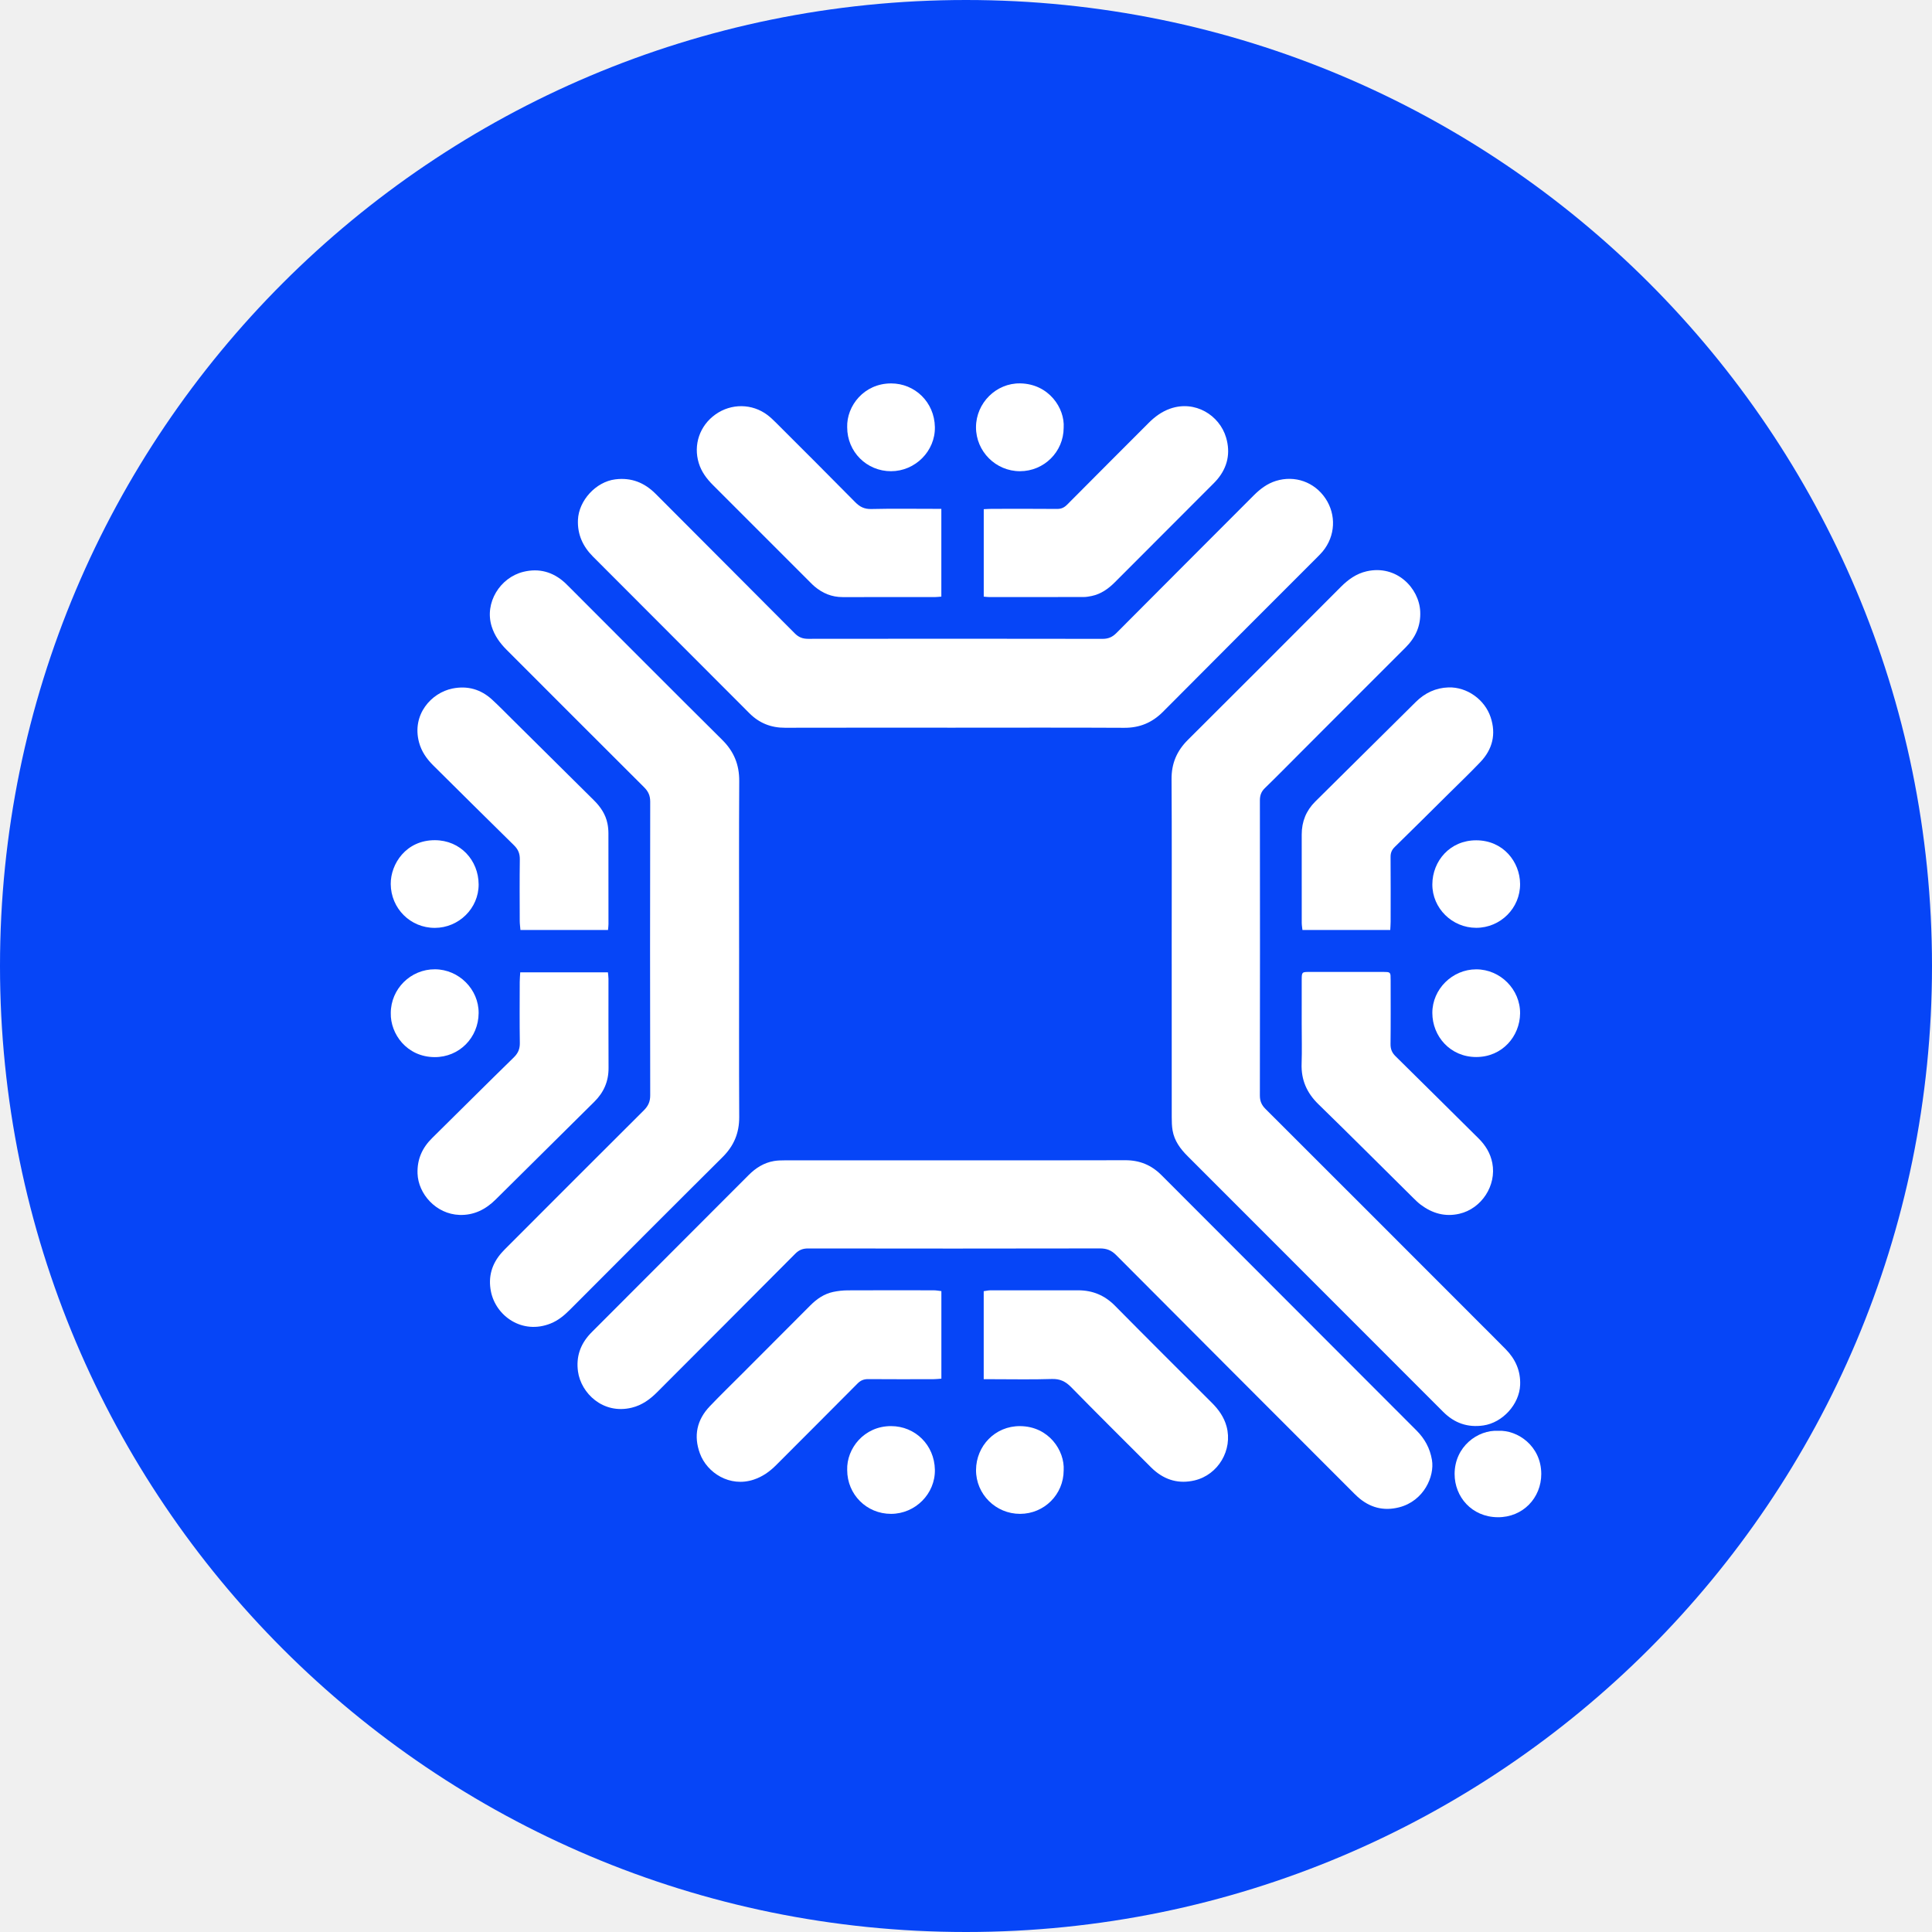
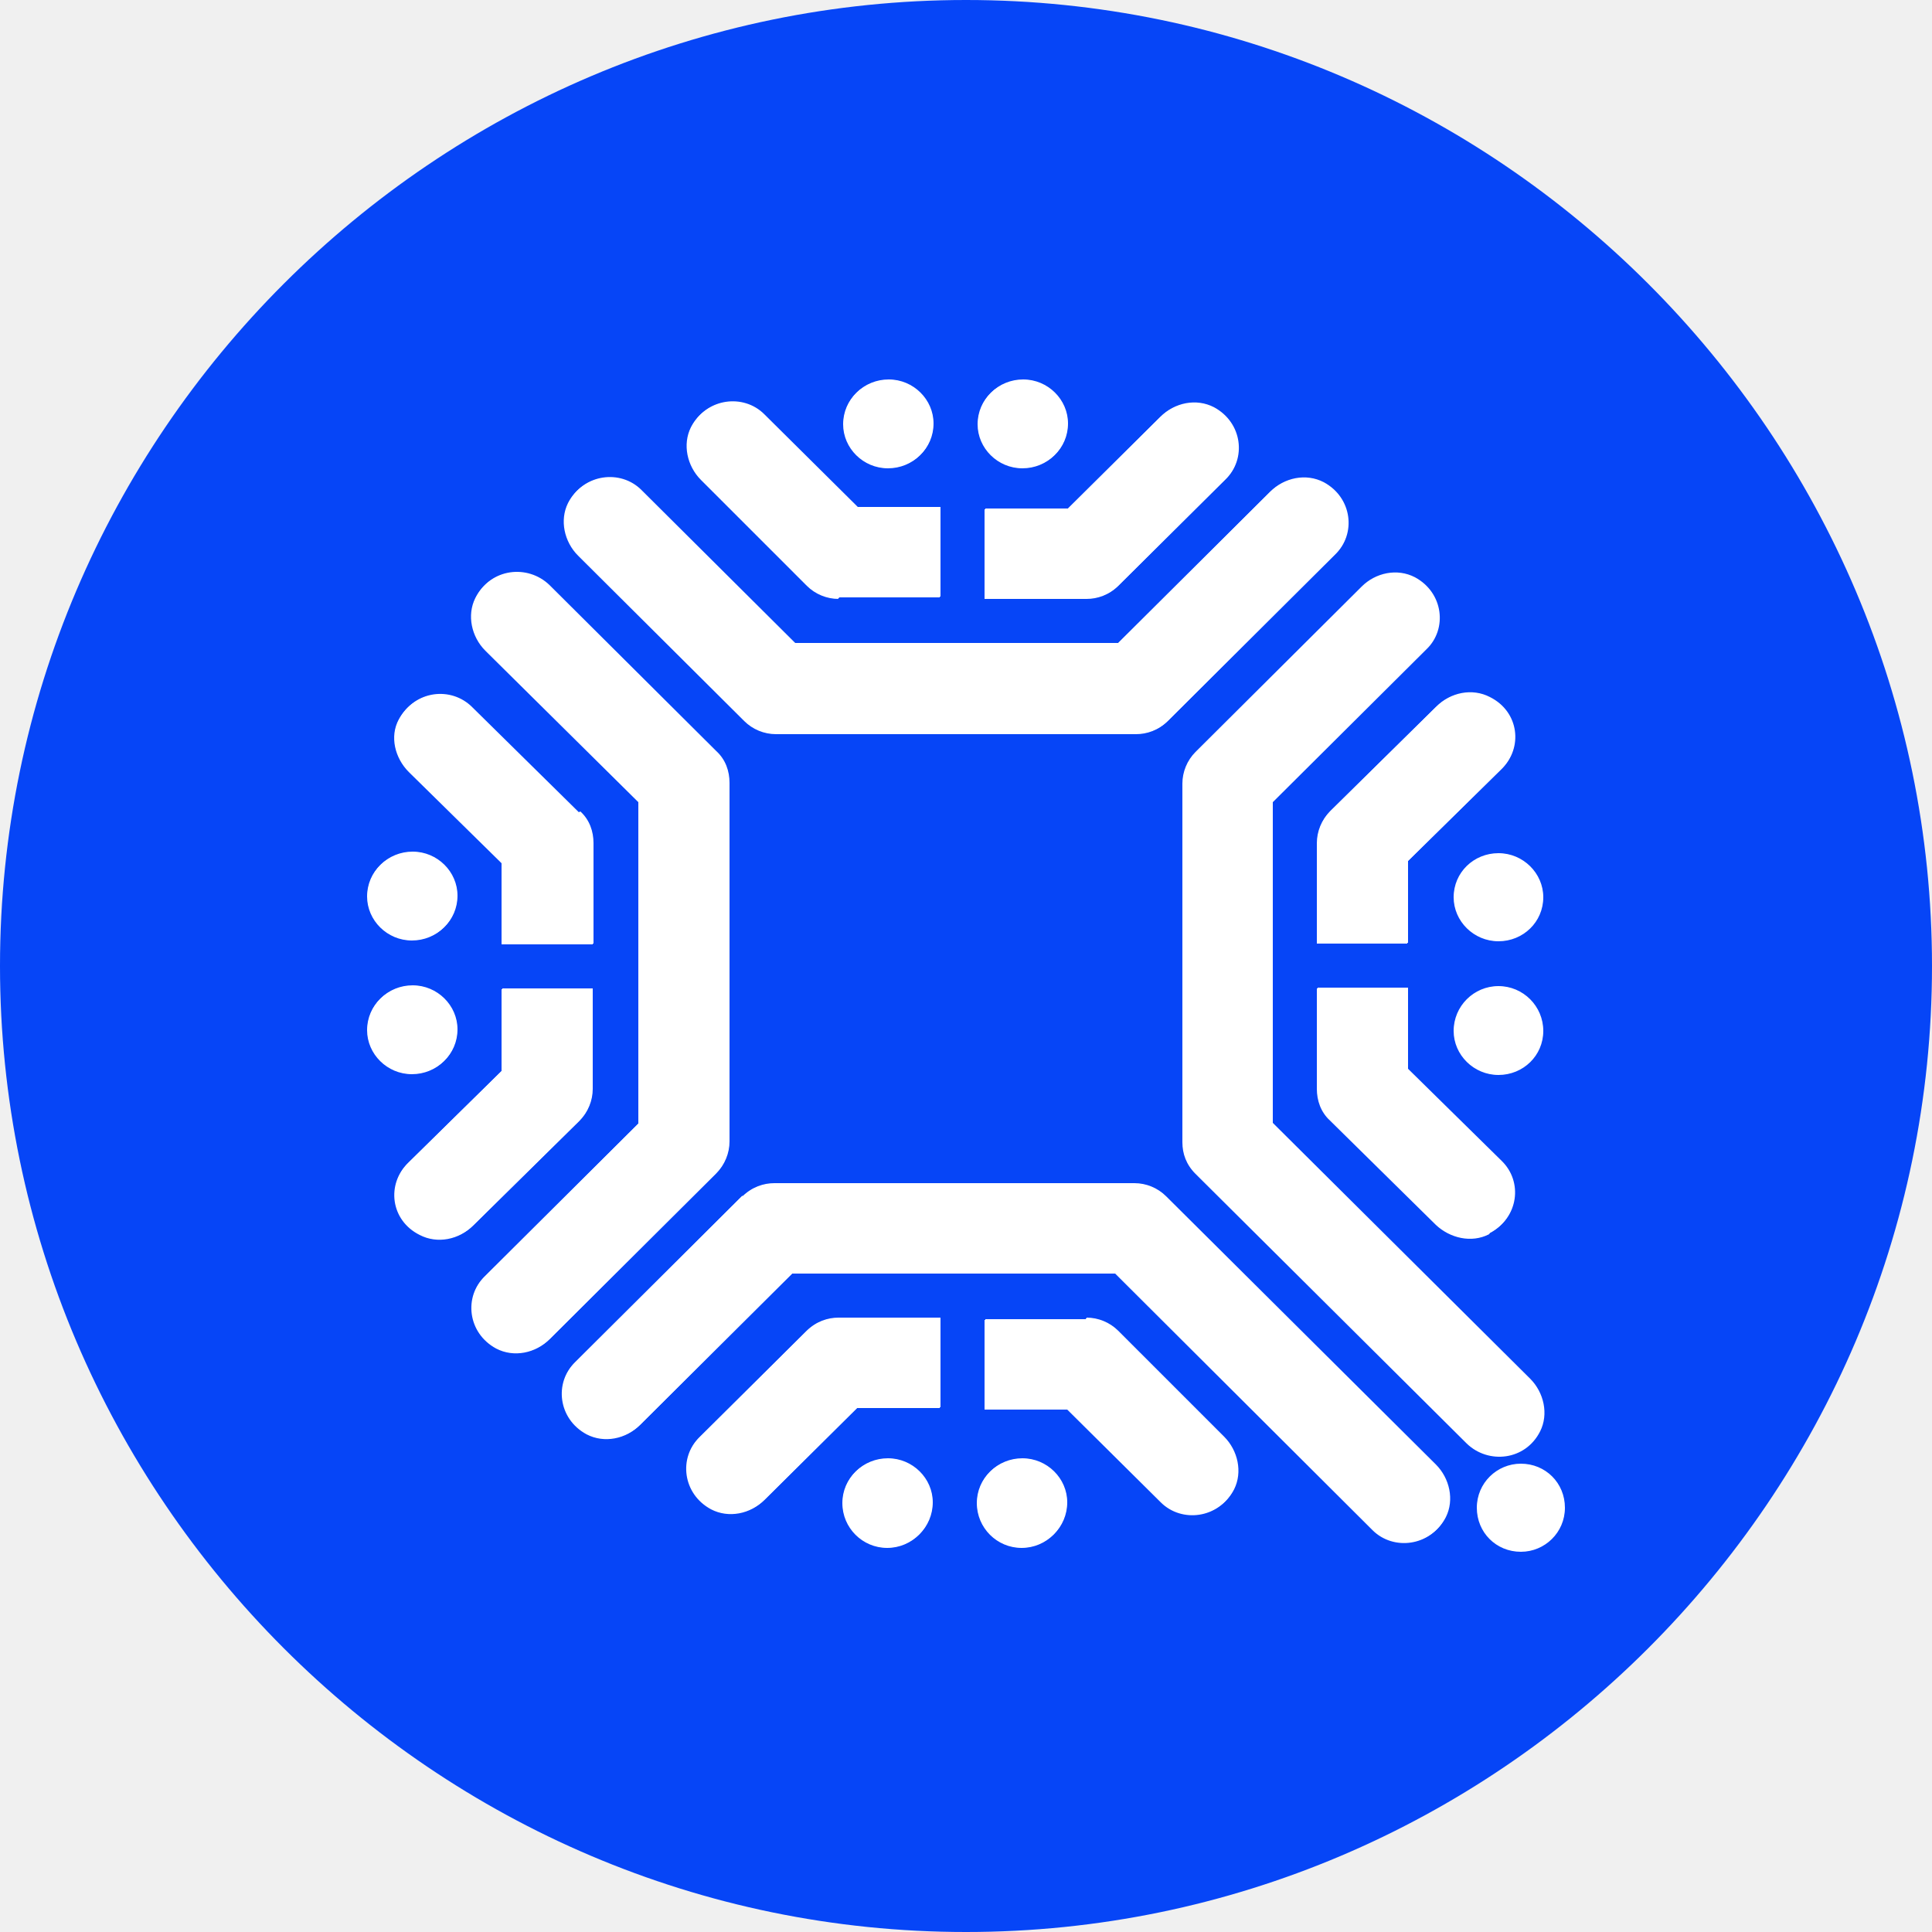
- <svg xmlns="http://www.w3.org/2000/svg" id="CIRCLE_OUTLINE_BLACK" viewBox="0 0 512 512">
-   <circle cx="256" cy="256" r="256" fill="#0645f7" />
-   <path d="M310.512,251.2c0-14.896,.061-29.793-.039-44.689-.028-4.192,1.389-7.515,4.341-10.449,13.539-13.456,27.009-26.981,40.49-40.496,1.956-1.96,4.11-3.535,6.865-4.164,7.933-1.811,13.901,4.453,14.202,10.623,.186,3.818-1.23,6.924-3.9,9.586-9.266,9.238-18.503,18.505-27.751,27.761-3.163,3.166-6.293,6.364-9.507,9.477-.978,.947-1.33,1.935-1.328,3.28,.034,26.055,.036,52.109-.005,78.164-.002,1.48,.428,2.527,1.473,3.569,18.885,18.845,37.736,37.723,56.593,56.594,2.362,2.364,4.736,4.717,7.08,7.099,2.581,2.623,3.982,5.743,3.827,9.474-.214,5.154-4.667,9.997-9.746,10.733-4.185,.606-7.688-.642-10.642-3.602-4.762-4.771-9.529-9.536-14.293-14.304-17.816-17.83-35.627-35.666-53.457-53.482-1.927-1.925-3.487-4.04-3.964-6.769-.203-1.161-.227-2.364-.228-3.548-.014-14.952-.009-29.904-.009-44.856Z" fill="#fff" />
-   <path d="M253.166,307.496c15.009-0,30.019,.033,45.028-.023,3.796-.014,6.918,1.261,9.585,3.933,22.523,22.572,45.063,45.126,67.602,67.68,2.181,2.182,3.572,4.698,4.099,7.807,.737,4.353-2.135,10.861-8.667,12.555-4.143,1.074-7.84,.088-11.023-2.772-.631-.567-1.223-1.179-1.823-1.78-20.735-20.755-41.48-41.5-62.177-62.294-1.268-1.274-2.529-1.76-4.31-1.756-25.771,.053-51.542,.047-77.312,.008-1.416-.002-2.422,.392-3.426,1.403-12.176,12.254-24.397,24.462-36.598,36.691-1.91,1.914-4.022,3.443-6.711,4.1-7.656,1.87-13.463-3.874-14.256-9.574-.536-3.853,.583-7.146,3.196-9.974,.192-.208,.391-.41,.591-.61,13.81-13.823,27.627-27.641,41.425-41.476,1.892-1.897,4.051-3.267,6.708-3.726,.94-.162,1.914-.184,2.872-.184,15.066-.011,30.132-.008,45.198-.008Z" fill="#fff" />
-   <path d="M195.872,251.512c-0,14.838-.044,29.676,.028,44.513,.021,4.226-1.405,7.633-4.407,10.615-13.541,13.45-27.007,26.976-40.491,40.483-1.494,1.497-3.094,2.821-5.08,3.617-7.545,3.025-14.533-2.001-15.823-8.497-.767-3.862,.22-7.286,2.82-10.237,.523-.594,1.091-1.15,1.651-1.711,12.008-12.02,24.005-24.051,36.048-36.035,1.163-1.157,1.698-2.309,1.694-3.989-.052-25.938-.052-51.875,0-77.813,.003-1.622-.509-2.722-1.631-3.839-12.161-12.107-24.272-24.264-36.408-36.396-1.787-1.787-3.21-3.754-3.978-6.216-1.957-6.273,2.238-12.955,8.4-14.466,4.168-1.022,7.832,.01,10.997,2.877,.377,.342,.731,.71,1.091,1.071,13.532,13.539,27.03,27.114,40.621,40.594,3.099,3.074,4.526,6.566,4.5,10.917-.089,14.837-.034,29.675-.034,44.513Z" fill="#fff" />
-   <path d="M253.221,192.847c-15.065-0-30.13-.023-45.194,.016-3.72,.01-6.826-1.237-9.446-3.865-13.796-13.835-27.611-27.652-41.417-41.477-2.684-2.687-4.158-5.845-4.002-9.734,.205-5.149,4.767-10.119,9.903-10.755,4.256-.527,7.726,.864,10.721,3.874,12.262,12.325,24.58,24.595,36.83,36.934,1.056,1.064,2.11,1.457,3.569,1.455,25.995-.033,51.991-.037,77.986,.008,1.549,.003,2.622-.468,3.701-1.554,12.096-12.171,24.243-24.292,36.36-36.442,1.706-1.711,3.577-3.139,5.906-3.862,5.004-1.552,10.183,.286,13.104,4.62,2.934,4.352,2.657,9.992-.704,14.056-.432,.522-.913,1.007-1.393,1.487-13.646,13.665-27.317,27.305-40.927,41.006-2.887,2.906-6.202,4.285-10.313,4.263-14.894-.08-29.79-.031-44.684-.032Z" fill="#fff" />
-   <path d="M249.475,342.155v23.205c-.745,.052-1.399,.136-2.054,.137-5.777,.01-11.555,.032-17.332-.016-1.165-.01-2.008,.332-2.832,1.163-7.179,7.238-14.4,14.435-21.6,21.652-1.701,1.705-3.596,3.048-5.925,3.82-6.332,2.099-12.355-1.796-14.243-6.922-1.728-4.69-.818-8.933,2.634-12.539,2.819-2.945,5.746-5.788,8.627-8.674,6.002-6.012,12.015-12.014,18.004-18.04,1.715-1.725,3.657-3.06,6.051-3.568,1.263-.268,2.576-.41,3.868-.417,7.59-.038,15.179-.024,22.769-.01,.655,.001,1.311,.132,2.033,.21Z" fill="#fff" />
-   <path d="M260.694,365.502v-23.323c.609-.082,1.2-.231,1.791-.232,7.758-.015,15.517-.021,23.275-.003,3.796,.009,6.998,1.332,9.715,4.084,8.514,8.623,17.108,17.167,25.683,25.731,1.792,1.789,3.218,3.776,3.894,6.263,1.686,6.208-2.198,12.81-8.459,14.296-4.107,.974-7.721-.024-10.864-2.803-.508-.45-.982-.939-1.462-1.42-6.803-6.811-13.643-13.586-20.378-20.465-1.488-1.52-2.96-2.254-5.151-2.182-5.261,.172-10.531,.056-15.798,.055h-2.245Z" fill="#fff" />
-   <path d="M249.465,134.847v23.263c-.627,.046-1.171,.12-1.715,.12-8.154,.007-16.308-.005-24.462,.007-2.852,.004-5.294-1.017-7.439-2.836-.388-.329-.749-.691-1.109-1.051-8.607-8.61-17.207-17.227-25.821-25.829-1.668-1.666-3.036-3.513-3.734-5.788-1.493-4.863,.253-9.941,4.414-12.901,4.171-2.967,9.718-2.923,13.785,.15,.809,.611,1.55,1.323,2.269,2.042,7.009,7.005,14.031,13.996,20.985,21.056,1.234,1.253,2.452,1.859,4.273,1.815,5.49-.132,10.984-.047,16.477-.047h2.078Z" fill="#fff" />
-   <path d="M260.703,158.113v-23.174c.775-.034,1.436-.087,2.098-.088,5.774-.007,11.548-.033,17.321,.021,1.119,.01,1.898-.349,2.669-1.125,7.178-7.231,14.389-14.429,21.586-21.642,1.656-1.66,3.483-3.016,5.737-3.809,6.564-2.31,13.07,1.727,14.816,7.665,1.197,4.072,.41,7.838-2.364,11.12-.401,.475-.843,.916-1.283,1.356-8.6,8.611-17.21,17.212-25.799,25.834-1.754,1.76-3.703,3.153-6.173,3.672-.714,.15-1.449,.273-2.175,.275-8.321,.02-16.642,.017-24.963,.012-.442-0-.884-.068-1.469-.116Z" fill="#fff" />
-   <path d="M344.965,271.513c0-3.964-.008-7.927,.004-11.891,.006-1.984,.068-2.048,1.964-2.05,6.569-.007,13.137-.003,19.706-.001,.339,0,.679,.013,1.018,.036,.537,.037,.821,.34,.847,.871,.022,.452,.03,.905,.03,1.358,.002,5.606,.041,11.212-.028,16.817-.017,1.351,.361,2.31,1.335,3.267,7.354,7.22,14.644,14.504,21.973,21.75,1.862,1.841,3.162,3.952,3.665,6.554,1.149,5.946-2.842,12.08-8.73,13.436-3.809,.877-7.161-.106-10.212-2.376-.723-.538-1.372-1.183-2.015-1.819-8.373-8.283-16.693-16.621-25.13-24.838-3.083-3.003-4.598-6.454-4.45-10.751,.119-3.45,.024-6.907,.024-10.361Z" fill="#fff" />
-   <path d="M368.43,246.457h-23.268c-.071-.685-.187-1.288-.188-1.891-.011-7.813-.006-15.627-.005-23.441,.001-3.393,1.178-6.311,3.588-8.702,8.883-8.813,17.774-17.618,26.668-26.421,2.39-2.365,5.277-3.726,8.633-3.83,4.94-.154,9.622,3.249,11.168,7.879,1.504,4.504,.517,8.515-2.721,11.911-2.774,2.908-5.681,5.689-8.536,8.519-4.705,4.664-9.399,9.339-14.139,13.966-.795,.776-1.124,1.564-1.115,2.671,.046,5.718,.024,11.437,.017,17.156-.001,.664-.059,1.329-.1,2.184Z" fill="#fff" />
-   <path d="M161.131,246.457h-23.211c-.068-.852-.18-1.623-.183-2.394-.016-5.438-.055-10.876,.021-16.312,.021-1.536-.429-2.646-1.533-3.728-7.161-7.017-14.256-14.101-21.383-21.152-1.762-1.744-3.141-3.71-3.792-6.133-1.98-7.369,3.274-13.151,8.862-14.272,3.995-.801,7.521,.203,10.508,2.95,1.792,1.648,3.491,3.396,5.221,5.11,7.242,7.177,14.474,14.364,21.725,21.532,1.773,1.752,3.126,3.733,3.62,6.208,.165,.826,.25,1.682,.252,2.524,.021,8.043,.018,16.086,.014,24.129-0,.444-.068,.887-.122,1.54Z" fill="#fff" />
-   <path d="M137.867,257.682h23.239c.056,.636,.146,1.176,.146,1.717,.008,7.868-.031,15.736,.02,23.603,.023,3.556-1.259,6.487-3.756,8.958-8.729,8.641-17.452,17.29-26.174,25.938-2.646,2.624-5.772,4.196-9.55,4.069-6.27-.211-10.955-5.6-11.14-10.965-.13-3.766,1.236-6.811,3.873-9.411,7.214-7.115,14.379-14.279,21.628-21.358,1.153-1.126,1.633-2.255,1.608-3.857-.085-5.376-.037-10.754-.027-16.131,.002-.781,.078-1.561,.132-2.563Z" fill="#fff" />
-   <path d="M281.882,113.362c-.016,6.368-5.184,11.508-11.577,11.514-6.419,.006-11.672-5.254-11.655-11.671,.016-6.39,5.332-11.723,11.727-11.605,7.597,.14,11.854,6.59,11.505,11.763Z" fill="#fff" />
-   <path d="M103.56,268.476c.012-6.419,5.281-11.639,11.714-11.605,6.314,.033,11.614,5.285,11.57,11.604-.046,6.53-5.134,11.699-11.654,11.672-7.4-.031-11.76-6.177-11.629-11.671Z" fill="#fff" />
-   <path d="M115.23,245.898c-6.476,.012-11.633-5.159-11.681-11.614-.04-5.333,4.043-11.634,11.686-11.624,6.801,.009,11.579,5.353,11.609,11.713,.03,6.335-5.256,11.514-11.613,11.526Z" fill="#fff" />
-   <path d="M224.515,389.557c-.188-5.672,4.47-11.641,11.64-11.624,6.349,.015,11.47,4.968,11.598,11.552,.124,6.39-5.2,11.694-11.61,11.704-6.484,.01-11.629-5.136-11.628-11.632Z" fill="#fff" />
-   <path d="M281.883,389.661c-.012,6.391-5.153,11.52-11.554,11.528-6.44,.008-11.71-5.214-11.669-11.638,.04-6.344,5.032-11.671,11.693-11.614,7.617,.065,11.848,6.538,11.531,11.724Z" fill="#fff" />
-   <path d="M224.514,113.231c-.179-5.676,4.472-11.626,11.644-11.622,6.261,.003,11.468,4.919,11.596,11.558,.123,6.382-5.219,11.705-11.616,11.71-6.476,.005-11.627-5.155-11.624-11.645Z" fill="#fff" />
-   <path d="M391.201,245.881c-6.364-.002-11.644-5.185-11.615-11.52,.028-6.189,4.672-11.685,11.639-11.671,7.147,.014,11.551,5.702,11.614,11.526,.069,6.425-5.192,11.668-11.638,11.665Z" fill="#fff" />
-   <path d="M391.211,256.884c6.387-.001,11.705,5.325,11.628,11.717-.072,5.98-4.681,11.52-11.624,11.521-6.926,.001-11.629-5.539-11.631-11.687-.002-6.314,5.312-11.55,11.627-11.551Z" fill="#fff" />
-   <path d="M397.053,379.18c5.115-.264,11.381,4.01,11.399,11.421,.015,6.344-4.867,11.545-11.559,11.48-6.857-.067-11.417-5.4-11.405-11.472,.014-7.245,6.126-11.735,11.565-11.429Z" fill="#fff" />
+ <svg xmlns="http://www.w3.org/2000/svg" version="1.1" id="Layer_1" x="0px" y="0px" viewBox="0 0 2500 2500" xml:space="preserve">
+   <defs id="defs3" />
+   <style type="text/css" id="style1">
+ 	.st0{fill-rule:evenodd;clip-rule:evenodd;fill:#0645F7;}
+ 	.st1{fill-rule:evenodd;clip-rule:evenodd;fill:#FFFFFF;}
+ </style>
+   <g id="Layer_x0020_1">
+     <g id="_1878996293680">
+       <path class="st0" d="m 1250,0 v 0 c 688,0 1250,563 1250,1250 v 0 c 0,688 -563,1250 -1250,1250 v 0 C 562,2500 0,1937 0,1250 v 0 C 0,562 563,0 1250,0 Z" id="path1" />
+       <g id="g3">
+         <path class="st1" d="m 1968,2008 c -32,0 -57,-25 -57,-57 0,-32 26,-57 57,-57 32,0 57,25 57,57 0,32 -26,57 -57,57 z m -29,-617 c -32,0 -58,-26 -58,-57 0,-32 26,-58 58,-58 32,0 58,26 58,58 0,32 -26,57 -58,57 z m 0,-173 c -32,0 -58,-26 -58,-57 0,-32 26,-57 58,-57 32,0 58,26 58,57 0,32 -26,57 -58,57 z m -117,-103 v 105 h -117 v -121 -9 c 0,-15 6,-30 17,-41 l 137,-135 c 18,-18 46,-24 69,-12 38,19 43,66 15,93 l -121,119 z m 106,481 c -23,12 -51,5 -69,-12 l -137,-135 c -12,-11 -17,-26 -17,-41 v -9 -121 h 117 v 105 l 121,119 c 28,27 22,74 -15,93 z m -281,-559 v 208 208 l 333,331 c 18,18 24,46 13,68 -19,38 -67,43 -95,16 l -351,-349 c -12,-12 -17,-26 -17,-41 v -24 -208 -208 -24 c 0,-15 6,-30 17,-41 l 215,-214 c 18,-18 46,-24 69,-12 37,20 42,67 15,93 l -199,198 z M 1512,932 c -12,12 -27,17 -41,17 h -24 -209 -209 -24 c -15,0 -30,-6 -41,-17 L 749,718 c -18,-18 -24,-46 -13,-68 19,-37 67,-43 94,-16 l 199,198 h 209 209 l 197,-196 c 18,-18 46,-24 69,-12 37,20 42,67 15,93 z m -64,-175 c -12,12 -27,17 -41,17 h -9 -123 V 658 h 107 l 120,-119 c 18,-18 46,-24 69,-12 37,20 42,67 15,93 z M 1324,605 c -32,0 -58,-26 -58,-57 0,-32 26,-57 58,-57 32,0 58,26 58,57 0,32 -26,57 -58,57 z m -238,169 c -15,0 -30,-6 -41,-17 L 908,620 c -18,-18 -24,-46 -13,-68 19,-37 67,-43 94,-16 l 121,120 h 107 v 116 h -123 -9 v 0 z m 64,-169 c -32,0 -58,-26 -58,-57 0,-32 26,-57 58,-57 32,0 58,26 58,57 0,32 -26,57 -58,57 z m -206,408 v 24 208 208 24 c 0,15 -6,30 -17,41 l -215,214 c -18,18 -46,24 -69,12 -37,-20 -42,-67 -15,-93 L 827,1453 V 1245 1037 L 629,841 c -18,-18 -24,-46 -13,-68 19,-38 67,-43 95,-16 l 216,215 c 12,11 17,26 17,41 z m -193,37 c 12,11 17,26 17,41 v 9 121 H 650 V 1116 L 530,998 c -18,-18 -25,-46 -13,-68 20,-37 67,-42 94,-15 l 138,136 z m -217,52 c 32,0 58,26 58,57 0,32 -26,57 -58,57 -32,0 -58,-26 -58,-57 0,-32 26,-57 58,-57 z m 0,173 c 32,0 58,26 58,57 0,32 -26,57 -58,57 -32,0 -58,-26 -58,-57 0,-32 26,-57 58,-57 z m 116,109 v -105 h 117 v 121 9 c 0,15 -6,30 -17,41 l -137,135 c -18,18 -46,24 -69,12 -38,-19 -43,-66 -15,-93 l 121,-119 z m 311,164 c 12,-12 27,-17 41,-17 h 24 209 209 24 c 15,0 30,6 41,17 l 349,347 c 18,18 24,46 13,68 -19,37 -67,43 -94,16 l -333,-332 h -209 -209 l -197,196 c -18,18 -46,24 -69,12 -37,-20 -42,-67 -15,-93 l 216,-215 z m 83,174 c 12,-12 27,-17 41,-17 h 9 123 v 116 h -107 l -120,119 c -18,18 -46,24 -69,12 -37,-20 -42,-67 -15,-93 z m 105,165 c 32,0 58,26 58,57 0,32 -26,58 -58,58 -32,0 -58,-26 -58,-58 0,-32 26,-57 58,-57 z m 257,-182 c 15,0 30,6 41,17 l 137,137 c 18,18 24,46 13,68 -19,37 -67,43 -94,16 l -121,-120 h -107 v -116 h 123 8 v 0 z m -83,182 c 32,0 58,26 58,57 0,32 -26,58 -58,58 -32,0 -58,-26 -58,-58 0,-32 26,-57 58,-57 z" id="path2" />
+         <path class="st1" d="m 1821,1116 v 105 h -117 v -121 -9 c 0,-15 6,-30 17,-41 l 137,-135 c 18,-18 46,-24 69,-12 38,19 43,66 15,93 l -121,119 z m 106,481 c -23,12 -51,5 -69,-12 l -137,-135 c -12,-11 -17,-26 -17,-41 v -9 -121 h 117 v 105 l 121,119 c 28,27 22,74 -15,93 z M 1511,933 c -12,12 -27,17 -41,17 h -24 -209 -209 -24 c -15,0 -30,-6 -41,-17 L 748,719 c -18,-18 -24,-46 -13,-68 19,-37 67,-43 94,-16 l 199,198 h 209 209 l 197,-196 c 18,-18 46,-24 69,-12 37,20 42,67 15,93 z m -64,-175 c -12,12 -27,17 -41,17 h -9 -123 V 659 h 107 l 120,-119 c 18,-18 46,-24 69,-12 37,20 42,67 15,93 z M 1323,606 c -32,0 -58,-26 -58,-57 0,-32 26,-57 58,-57 32,0 58,26 58,57 0,32 -26,57 -58,57 z m -238,169 c -15,0 -30,-6 -41,-17 L 907,621 c -18,-18 -24,-46 -13,-68 19,-37 67,-43 94,-16 l 121,120 h 107 v 116 h -123 -9 v 0 z m 64,-169 c -32,0 -58,-26 -58,-57 0,-32 26,-57 58,-57 32,0 58,26 58,57 0,32 -26,57 -58,57 z m -206,408 v 24 208 208 24 c 0,15 -6,30 -17,41 l -215,214 c -18,18 -46,24 -69,12 -37,-20 -42,-67 -15,-93 L 826,1454 V 1246 1038 L 628,842 c -18,-18 -24,-46 -13,-68 19,-38 67,-43 95,-16 l 216,215 c 12,11 17,26 17,41 z m -193,37 c 12,11 17,26 17,41 v 9 121 H 649 V 1117 L 529,999 c -18,-18 -25,-46 -13,-68 20,-37 67,-42 94,-15 l 138,136 z m -217,52 c 32,0 58,26 58,57 0,32 -26,57 -58,57 -32,0 -58,-26 -58,-57 0,-32 26,-57 58,-57 z m 0,173 c 32,0 58,26 58,57 0,32 -26,57 -58,57 -32,0 -58,-26 -58,-57 0,-32 26,-57 58,-57 z m 116,109 v -105 h 117 v 121 9 c 0,15 -6,30 -17,41 l -137,135 c -18,18 -46,24 -69,12 -38,-19 -43,-66 -15,-93 l 121,-119 z m 311,164 c 12,-12 27,-17 41,-17 h 24 209 209 24 c 15,0 30,6 41,17 l 349,347 c 18,18 24,46 13,68 -19,37 -67,43 -94,16 l -333,-332 h -209 -209 l -197,196 c -18,18 -46,24 -69,12 -37,-20 -42,-67 -15,-93 l 216,-215 z m 83,174 c 12,-12 27,-17 41,-17 h 9 123 v 116 h -107 l -120,119 c -18,18 -46,24 -69,12 -37,-20 -42,-67 -15,-93 z m 105,165 c 32,0 58,26 58,57 0,32 -26,58 -58,58 -32,0 -58,-26 -58,-58 0,-32 26,-57 58,-57 z m 257,-182 c 15,0 30,6 41,17 l 137,137 c 18,18 24,46 13,68 -19,37 -67,43 -94,16 l -121,-120 h -107 v -116 h 123 8 v 0 z m -83,182 c 32,0 58,26 58,57 0,32 -26,58 -58,58 -32,0 -58,-26 -58,-58 0,-32 26,-57 58,-57 z" id="path3" />
+       </g>
+     </g>
+   </g>
</svg>
